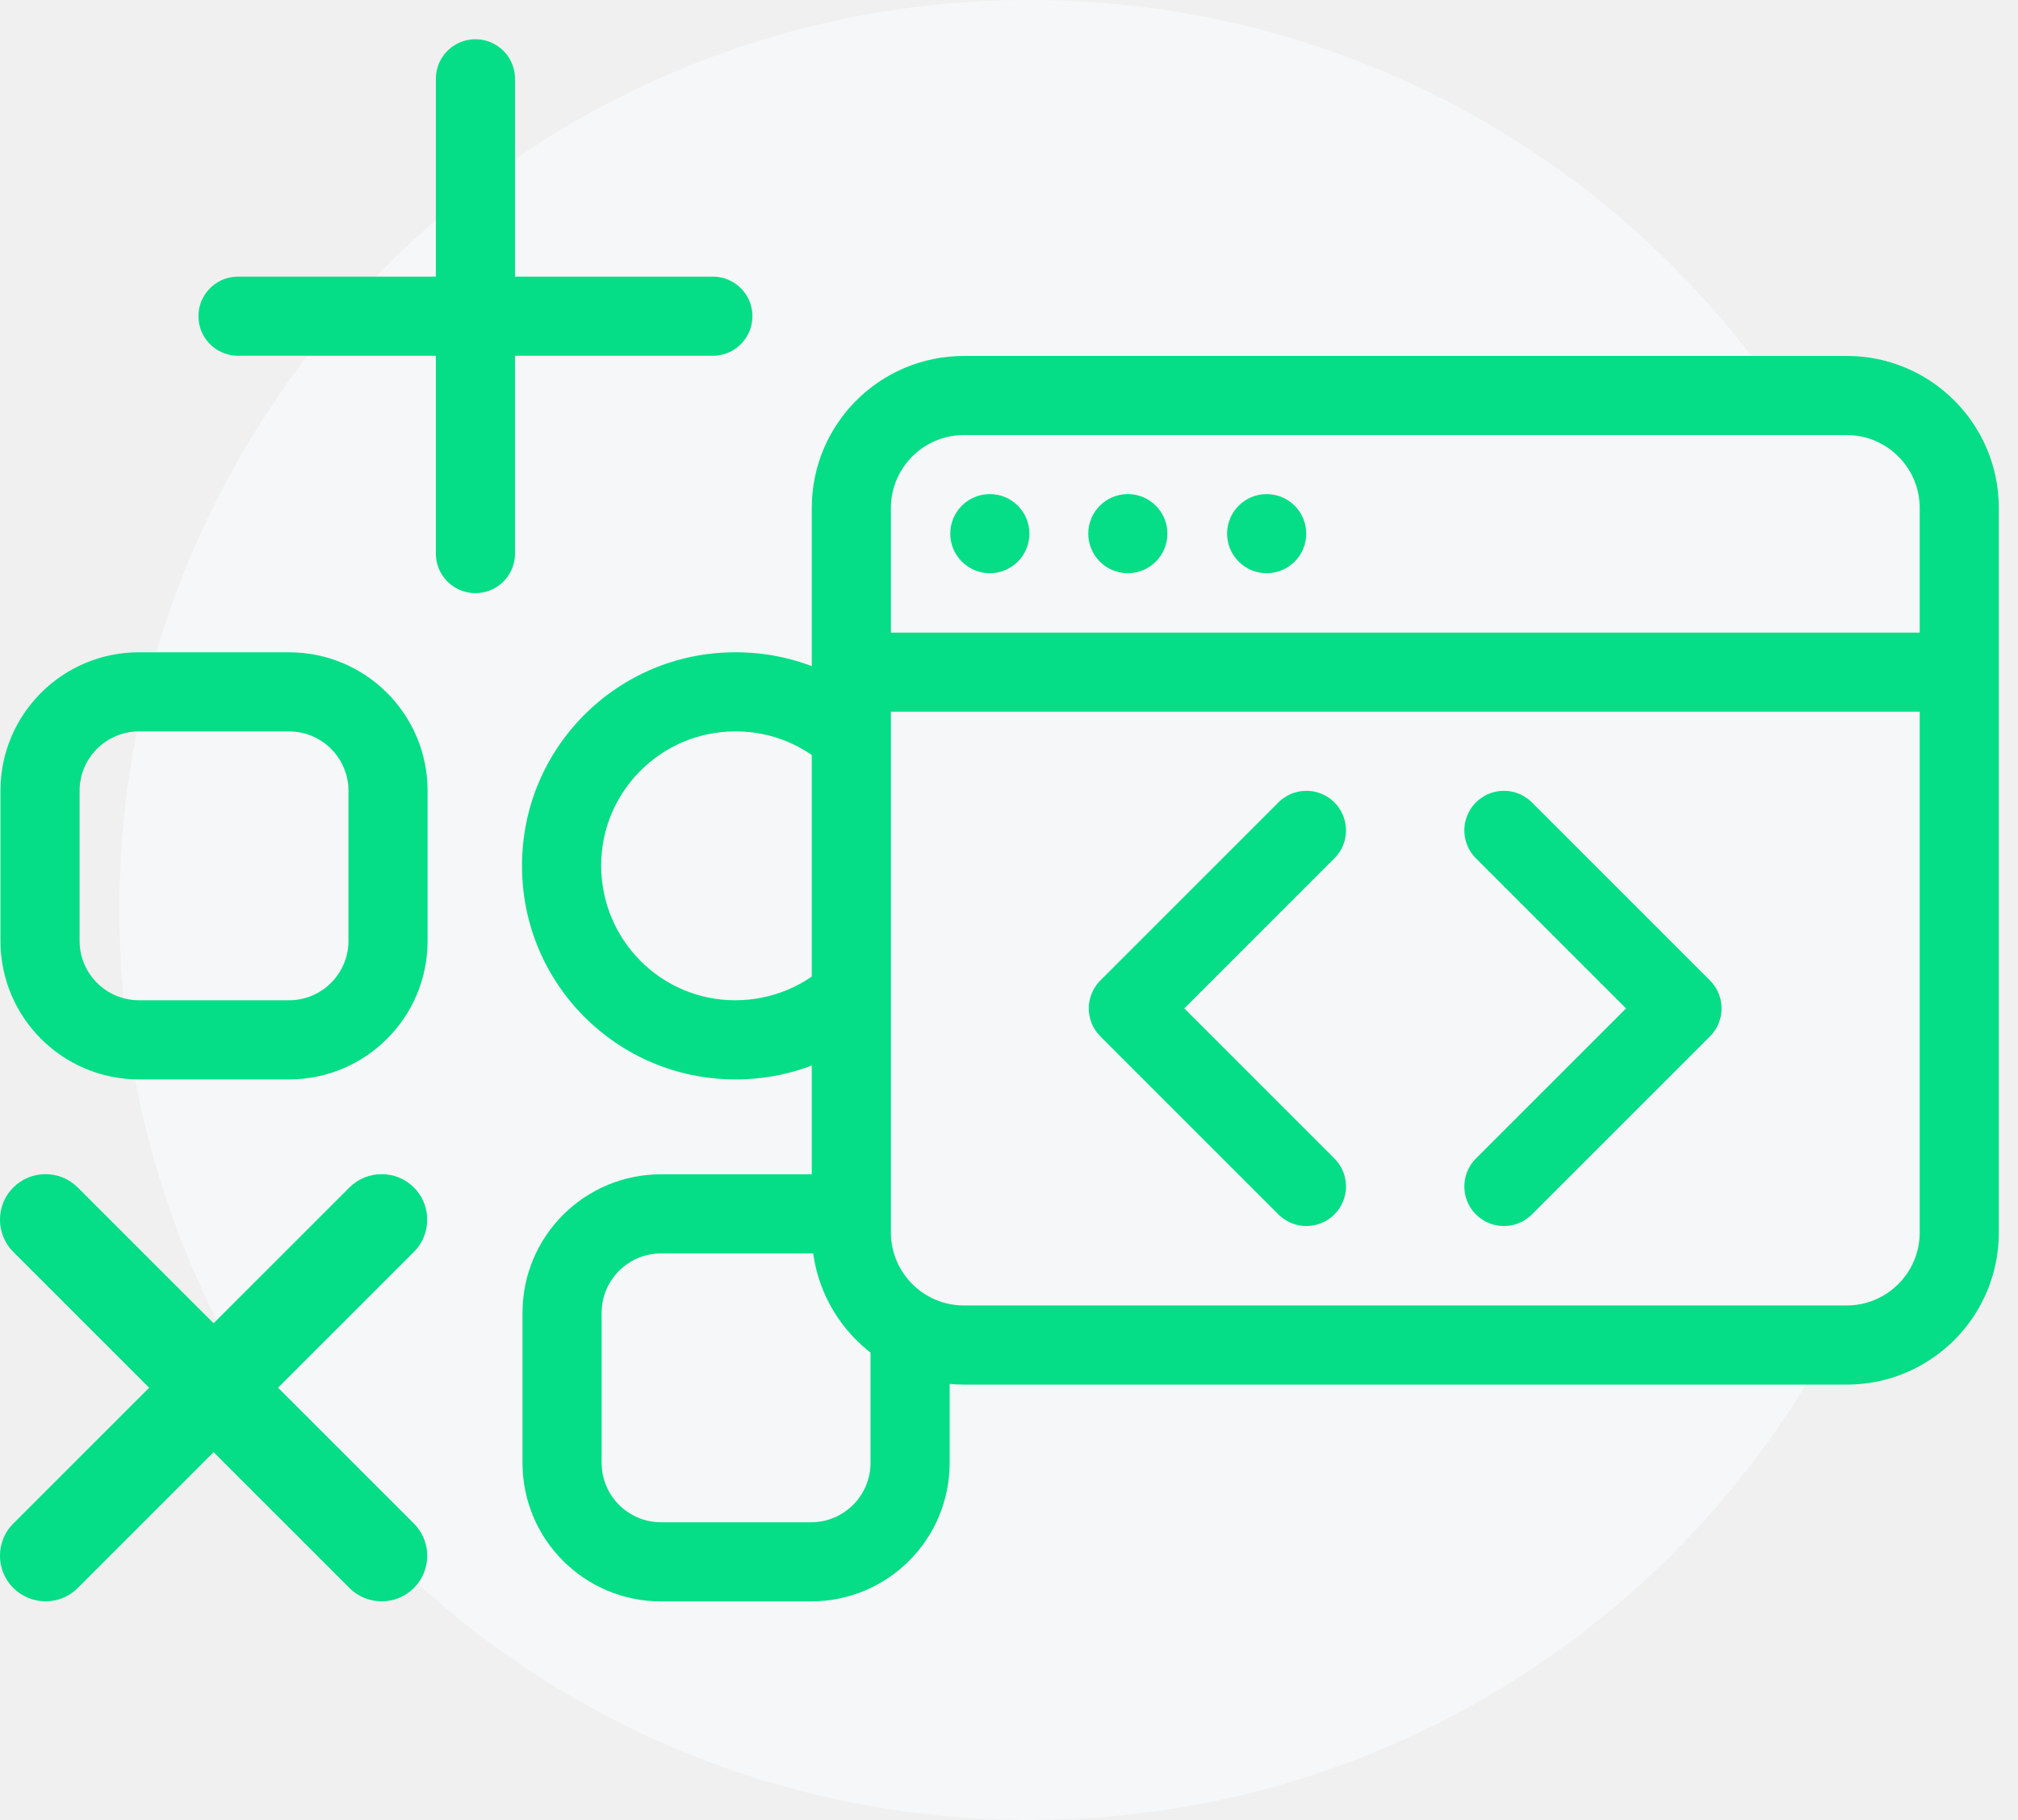
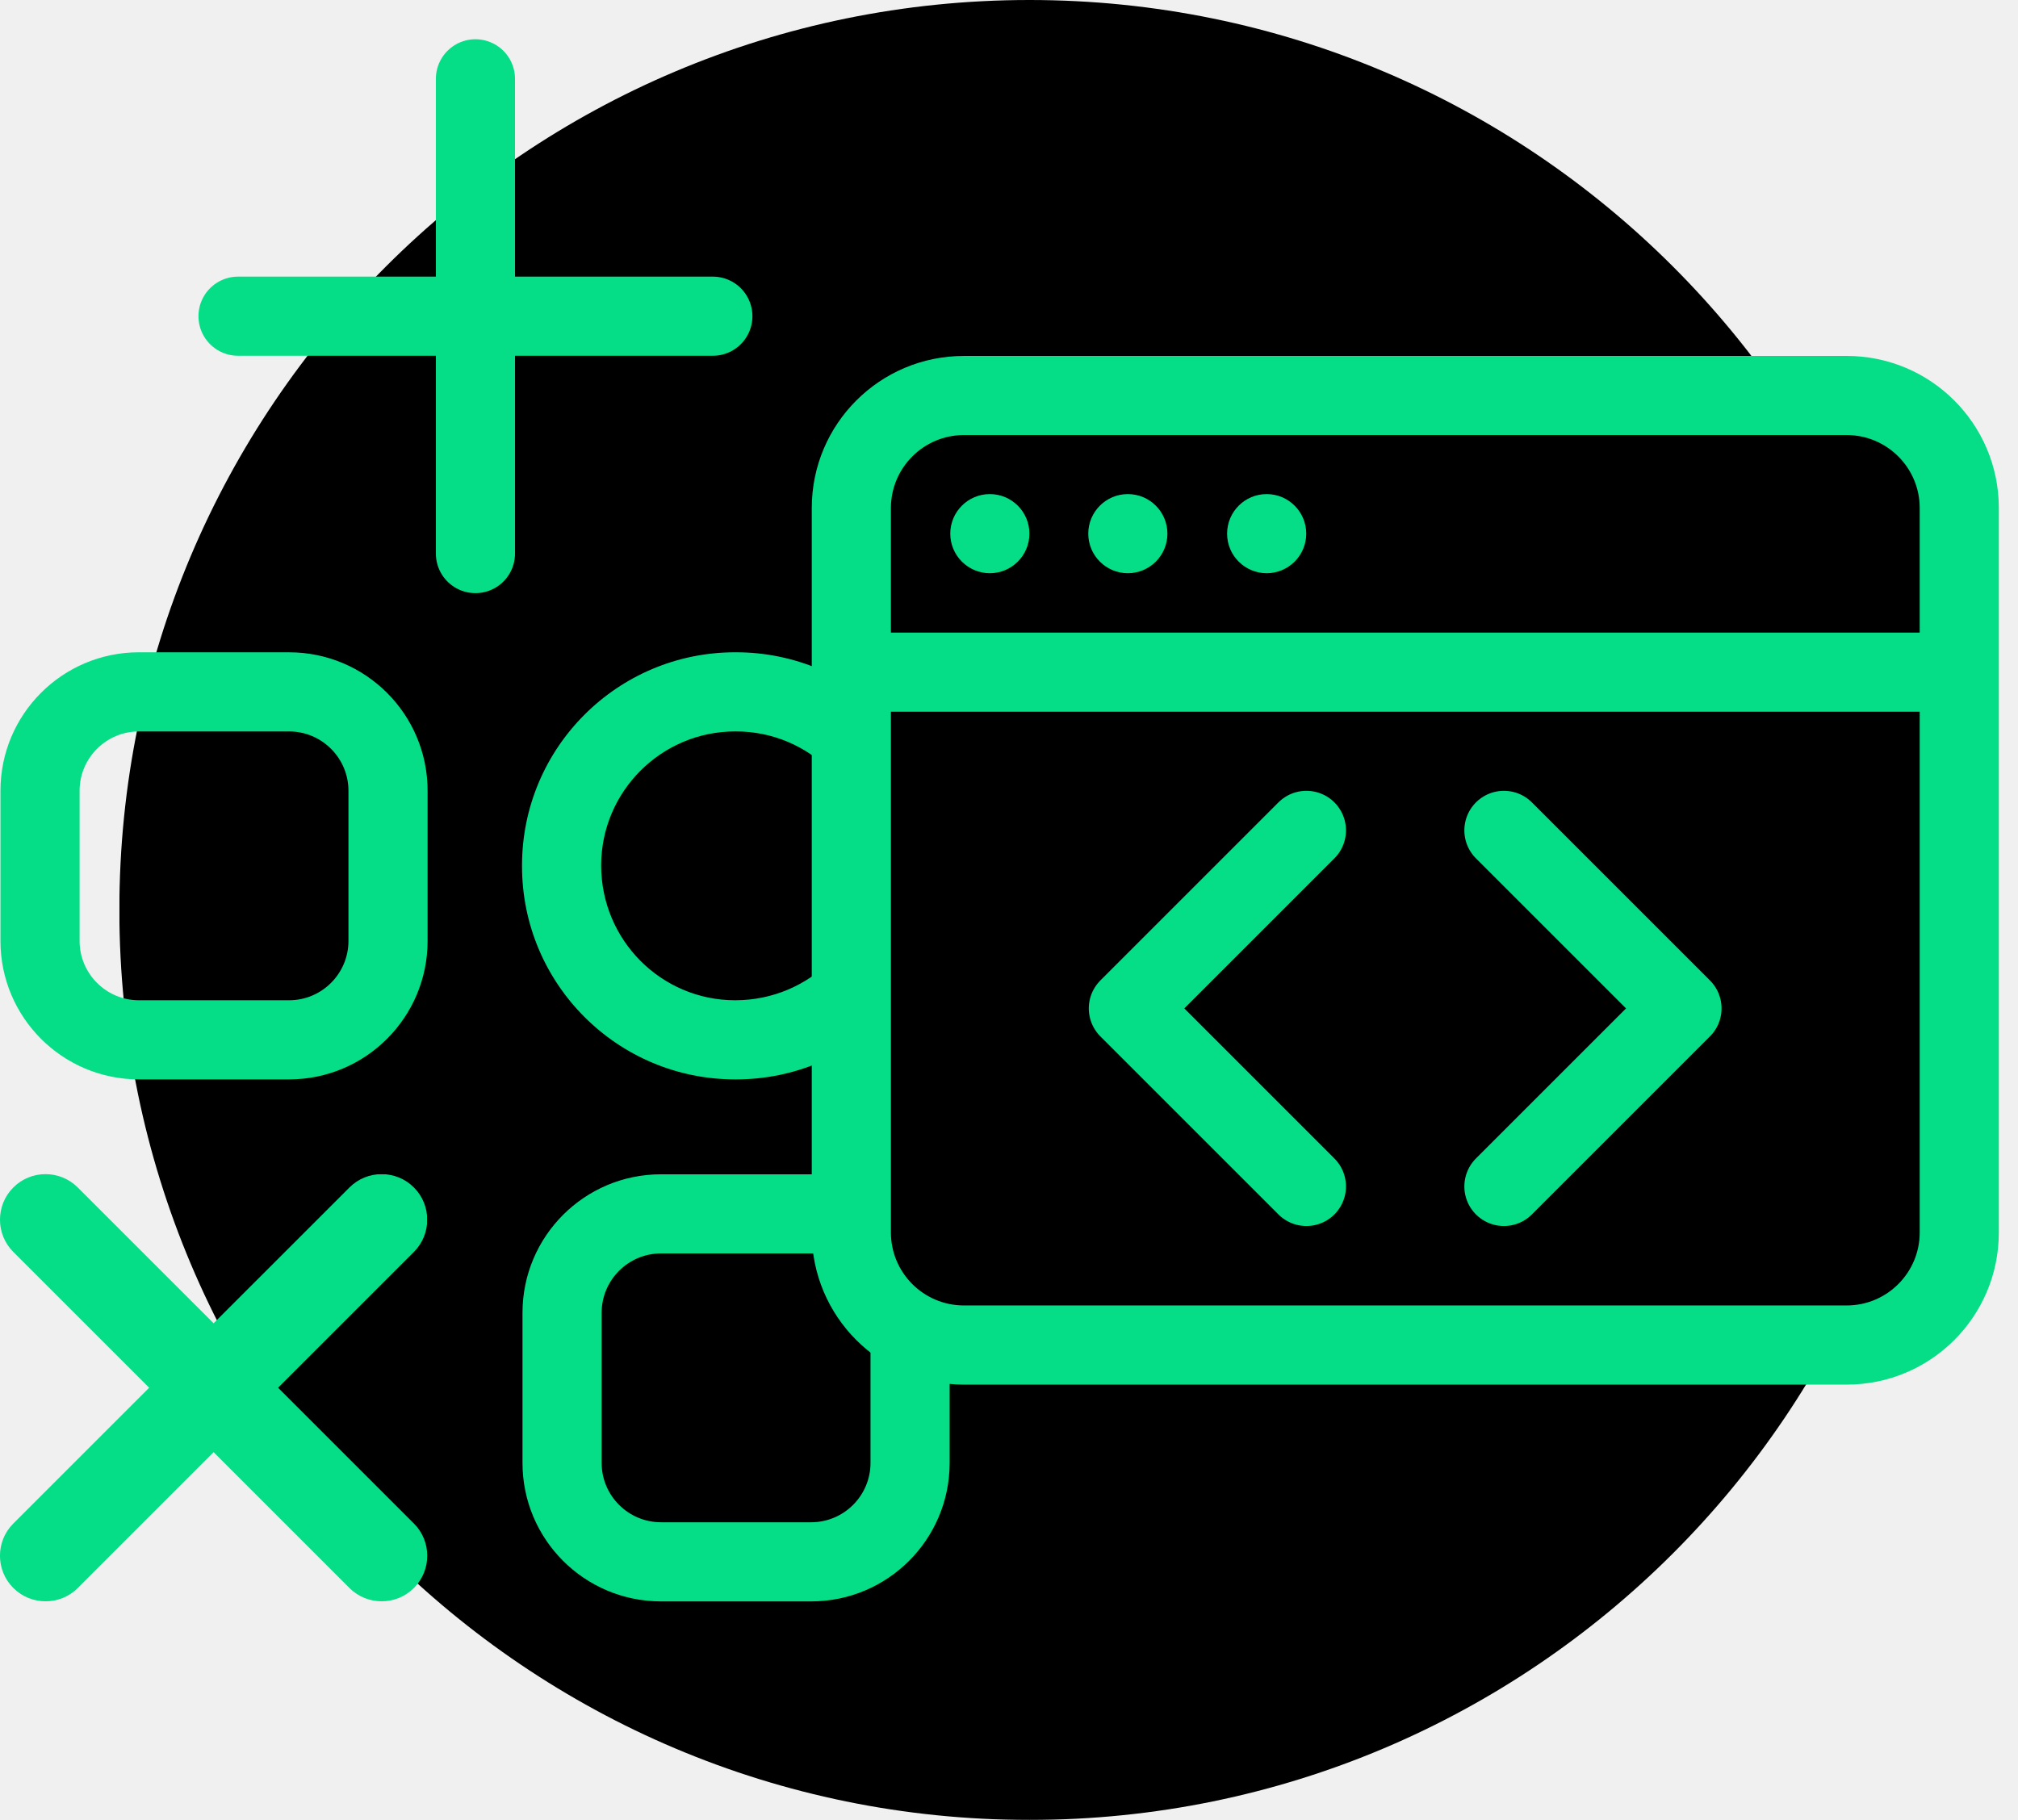
<svg xmlns="http://www.w3.org/2000/svg" xmlns:xlink="http://www.w3.org/1999/xlink" width="102" height="92" viewBox="0 0 102 92">
  <defs>
    <path id="611coc912a" d="M0.033 0L92.033 0 92.033 92 0.033 92z" />
    <path id="vvw5qne11c" d="M0 0.355L21.594 0.355 21.594 21.949 0 21.949z" />
  </defs>
  <g fill="none" fill-rule="evenodd">
    <g>
      <g>
        <g transform="translate(-286 -140) translate(286 140) translate(6)">
          <mask id="vl08viacbb" fill="#fff">
            <use xlink:href="#611coc912a" />
          </mask>
-           <path fill="#F6F7F8" d="M46.033 0c25.404 0 46 20.595 46 46 0 25.404-20.596 46-46 46-25.405 0-46-20.596-46-46 0-25.405 20.595-46 46-46" mask="url(#vl08viacbb)" />
+           <path fill="#000" d="M46.033 0c25.404 0 46 20.595 46 46 0 25.404-20.596 46-46 46-25.405 0-46-20.596-46-46 0-25.405 20.595-46 46-46" mask="url(#vl08viacbb)" />
        </g>
        <path fill="#05de87" d="M14.613 32.974h-7.59c-3.867 0-7 3.134-7 7v7.591c0 3.865 3.133 7 7 7h7.59c3.866 0 7-3.135 7-7v-7.59c0-3.867-3.134-7-7-7m0 4c1.654 0 3 1.345 3 3v7.59c0 1.653-1.346 3-3 3h-7.59c-1.655 0-3-1.347-3-3v-7.59c0-1.655 1.345-3 3-3h7.59M37.201 32.974h-.04c-5.95 0-10.775 4.824-10.775 10.774v.041c0 5.952 4.824 10.776 10.774 10.776h.041c5.951 0 10.775-4.824 10.775-10.776v-.04c0-5.95-4.824-10.775-10.775-10.775m0 4c3.735 0 6.775 3.04 6.775 6.815 0 3.736-3.04 6.776-6.816 6.776-3.735 0-6.774-3.04-6.774-6.817 0-3.735 3.04-6.774 6.774-6.774h.041M41.002 59.363H33.41c-3.866 0-7 3.134-7 7v7.59c0 3.867 3.134 7 7 7H41c3.867 0 7-3.133 7-7v-7.59c0-3.866-3.133-7-7-7m0 4c1.655 0 3 1.346 3 3v7.59c0 1.654-1.345 3-3 3h-7.59c-1.654 0-3-1.346-3-3v-7.59c0-1.654 1.346-3 3-3H41M20.924 80.273l-.006.006c-.894.894-2.357.894-3.252 0L.67 63.284c-.894-.895-.894-2.358 0-3.252l.006-.006c.894-.895 2.357-.895 3.252 0L20.924 77.02c.895.895.895 2.357 0 3.252" transform="translate(-286 -140) translate(286 140)" />
        <g transform="translate(-286 -140) translate(286 140) translate(0 59)">
          <mask id="i3d0m5zbyd" fill="#fff">
            <use xlink:href="#vvw5qne11c" />
          </mask>
          <path fill="#05de87" d="M.67 21.273l.007.006c.894.894 2.357.894 3.252 0L20.924 4.284c.894-.895.894-2.358 0-3.252l-.006-.006c-.894-.895-2.357-.895-3.252 0L.67 18.02c-.895.895-.895 2.357 0 3.252" mask="url(#i3d0m5zbyd)" />
        </g>
        <path stroke="#05de87" stroke-linecap="round" stroke-linejoin="round" stroke-width="4" d="M12.031 15.984L36.031 15.984M24.031 27.984L24.031 3.984" transform="translate(-286 -140) translate(286 140)" />
-         <path fill="#F6F7F8" d="M48.719 67.994c-3.136 0-5.687-2.552-5.687-5.687V25.68c0-3.135 2.55-5.687 5.687-5.687h44.625c3.136 0 5.688 2.552 5.688 5.687v36.626c0 3.135-2.552 5.687-5.688 5.687H48.719z" transform="translate(-286 -140) translate(286 140)" />
+         <path fill="#000" d="M48.719 67.994c-3.136 0-5.687-2.552-5.687-5.687V25.68c0-3.135 2.55-5.687 5.687-5.687h44.625c3.136 0 5.688 2.552 5.688 5.687v36.626c0 3.135-2.552 5.687-5.688 5.687H48.719z" transform="translate(-286 -140) translate(286 140)" />
        <path fill="#05de87" d="M93.344 17.994H48.719c-4.246 0-7.688 3.44-7.688 7.687v36.626c0 4.246 3.442 7.687 7.688 7.687h44.625c4.245 0 7.687-3.441 7.687-7.687V25.68c0-4.246-3.442-7.687-7.687-7.687m0 4c2.033 0 3.688 1.654 3.688 3.687v36.626c0 2.033-1.655 3.687-3.688 3.687H48.719c-2.034 0-3.688-1.654-3.688-3.687V25.68c0-2.033 1.654-3.687 3.688-3.687h44.625" transform="translate(-286 -140) translate(286 140)" />
        <path stroke="#05de87" stroke-linecap="round" stroke-linejoin="round" stroke-width="4" d="M44.566 33.978L97.566 33.978" transform="translate(-286 -140) translate(286 140)" />
        <path fill="#05de87" d="M52.032 26.977c0 1.104-.896 2-2 2s-2-.896-2-2 .896-2 2-2 2 .896 2 2M59.007 26.977c0 1.104-.896 2-2 2s-2-.896-2-2 .896-2 2-2 2 .896 2 2M66.024 26.977c0 1.104-.896 2-2 2s-2-.896-2-2 .896-2 2-2 2 .896 2 2" transform="translate(-286 -140) translate(286 140)" />
        <path stroke="#05de87" stroke-linecap="round" stroke-linejoin="round" stroke-width="4" d="M66.033 59.977L57.033 50.977 66.033 41.977M76.016 59.977L85.016 50.977 76.016 41.977" transform="translate(-286 -140) translate(286 140)" />
      </g>
    </g>
  </g>
</svg>
